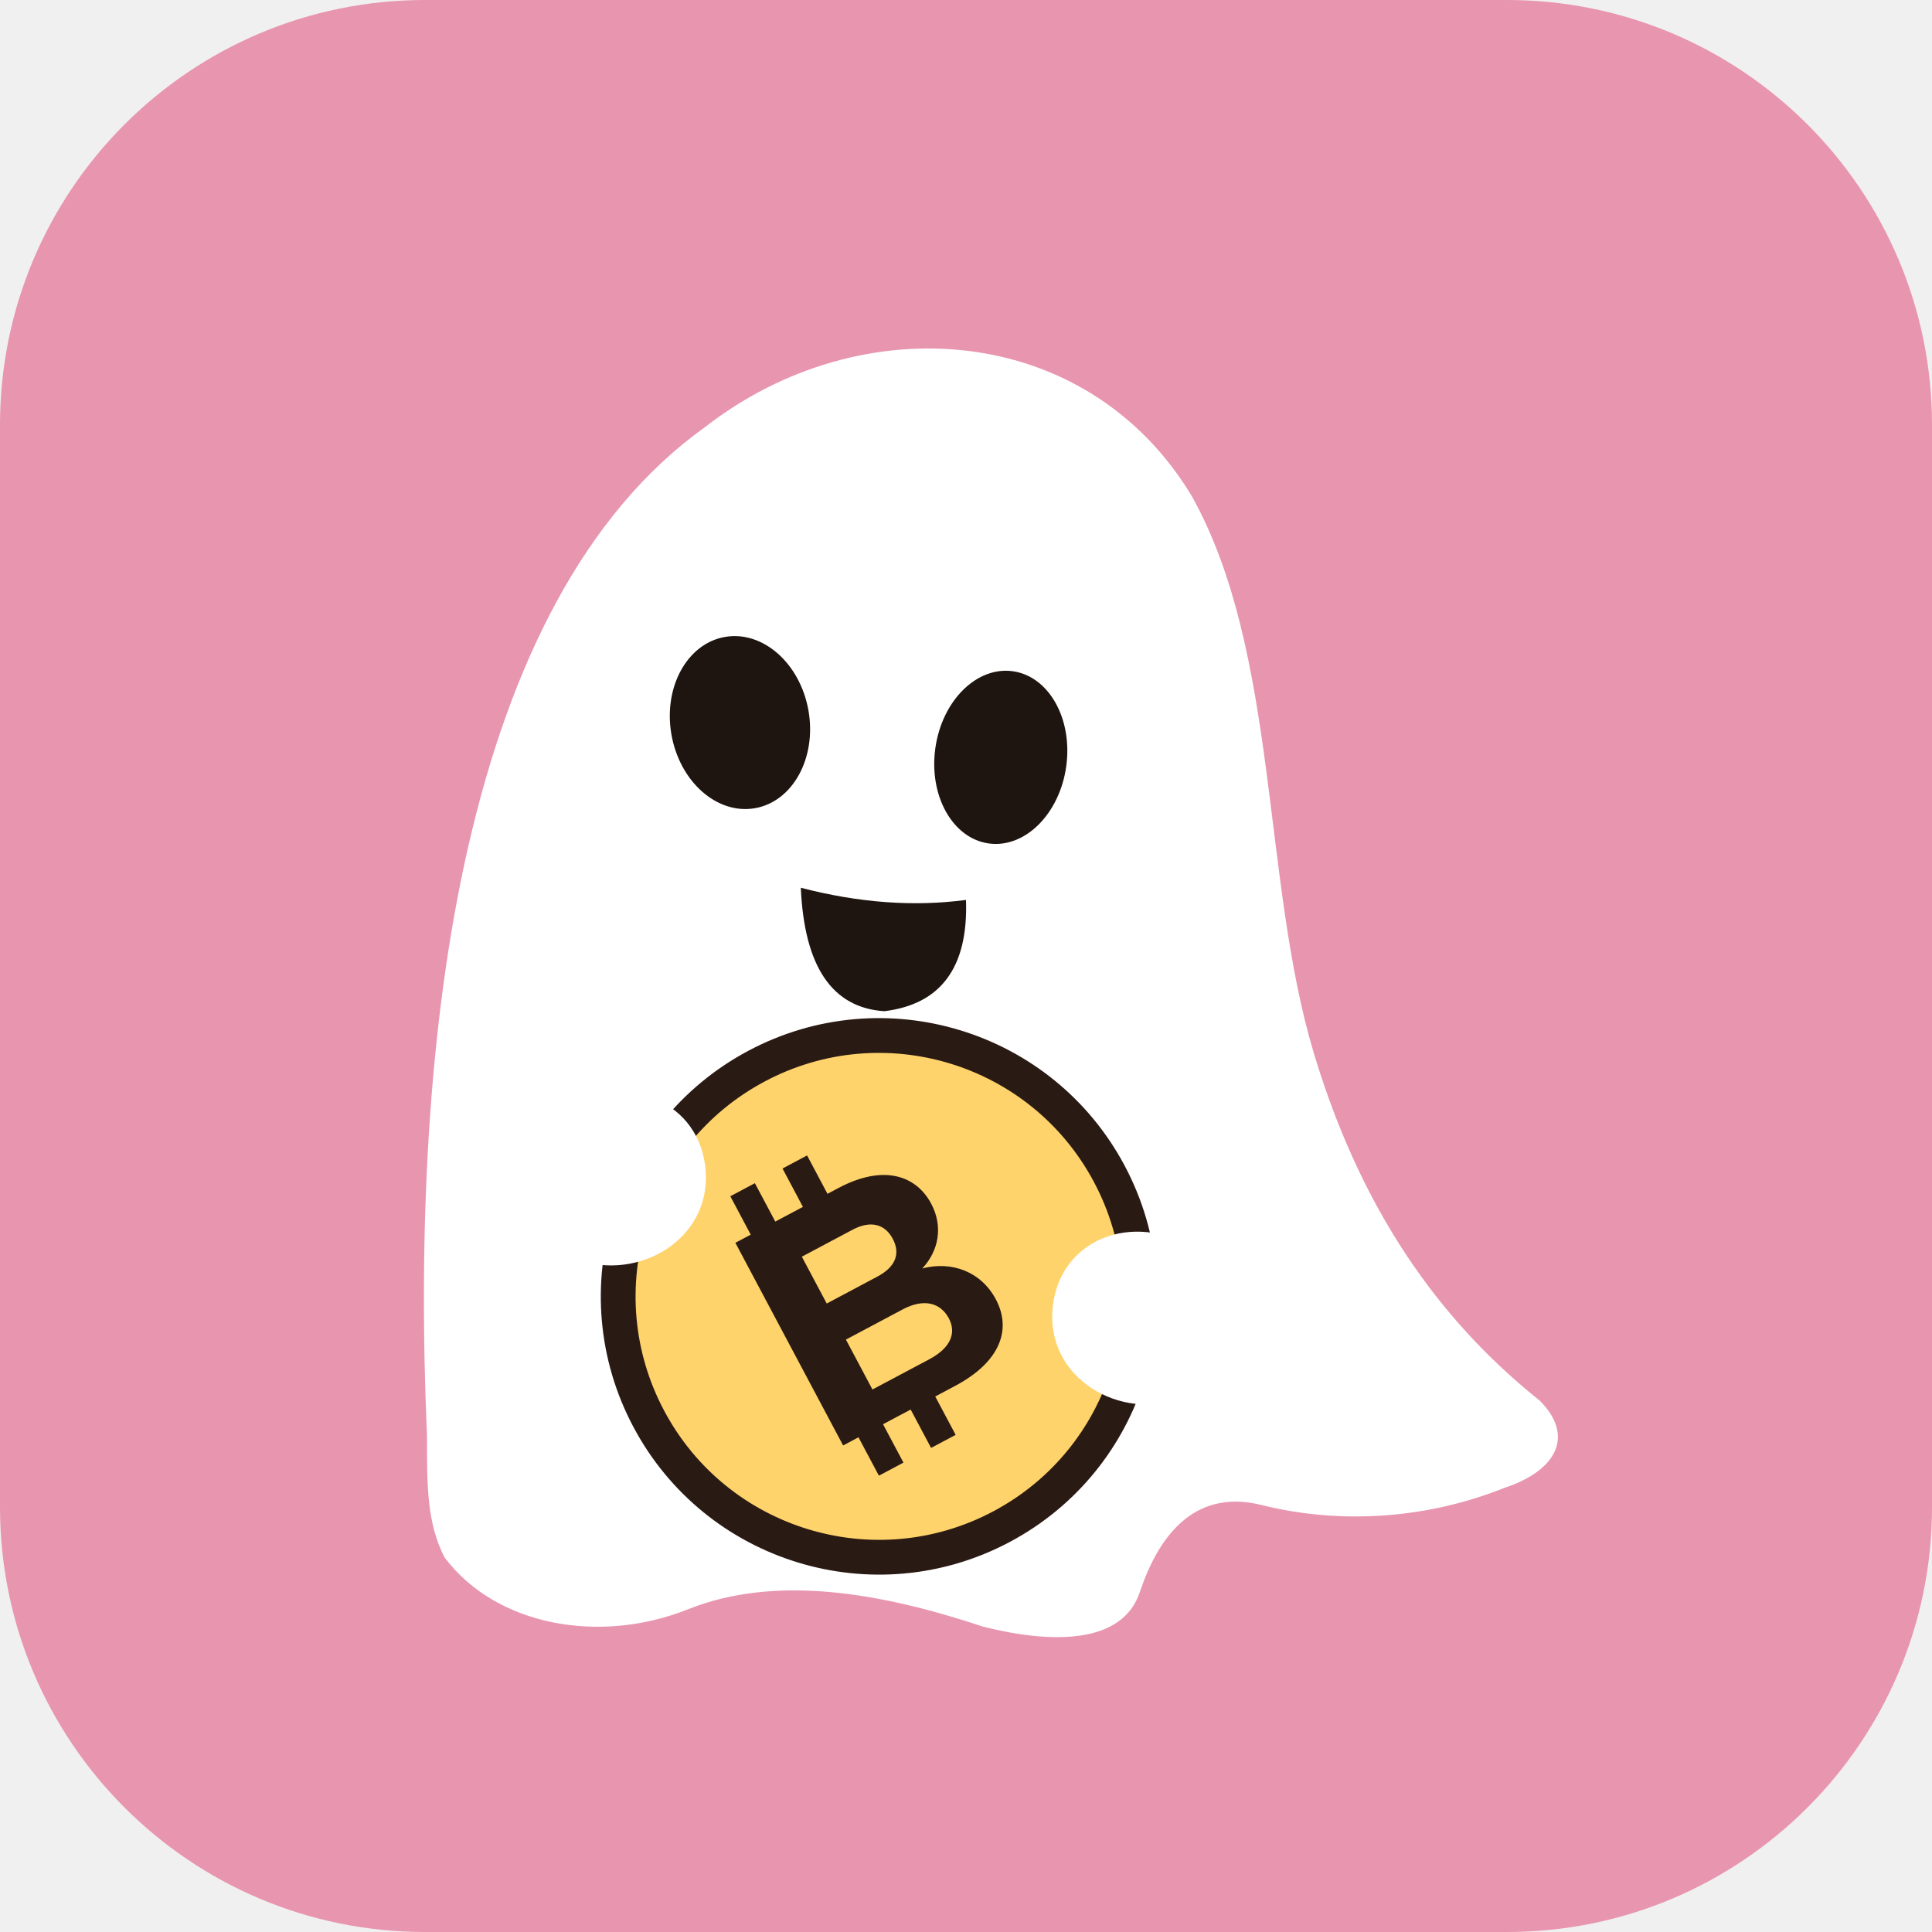
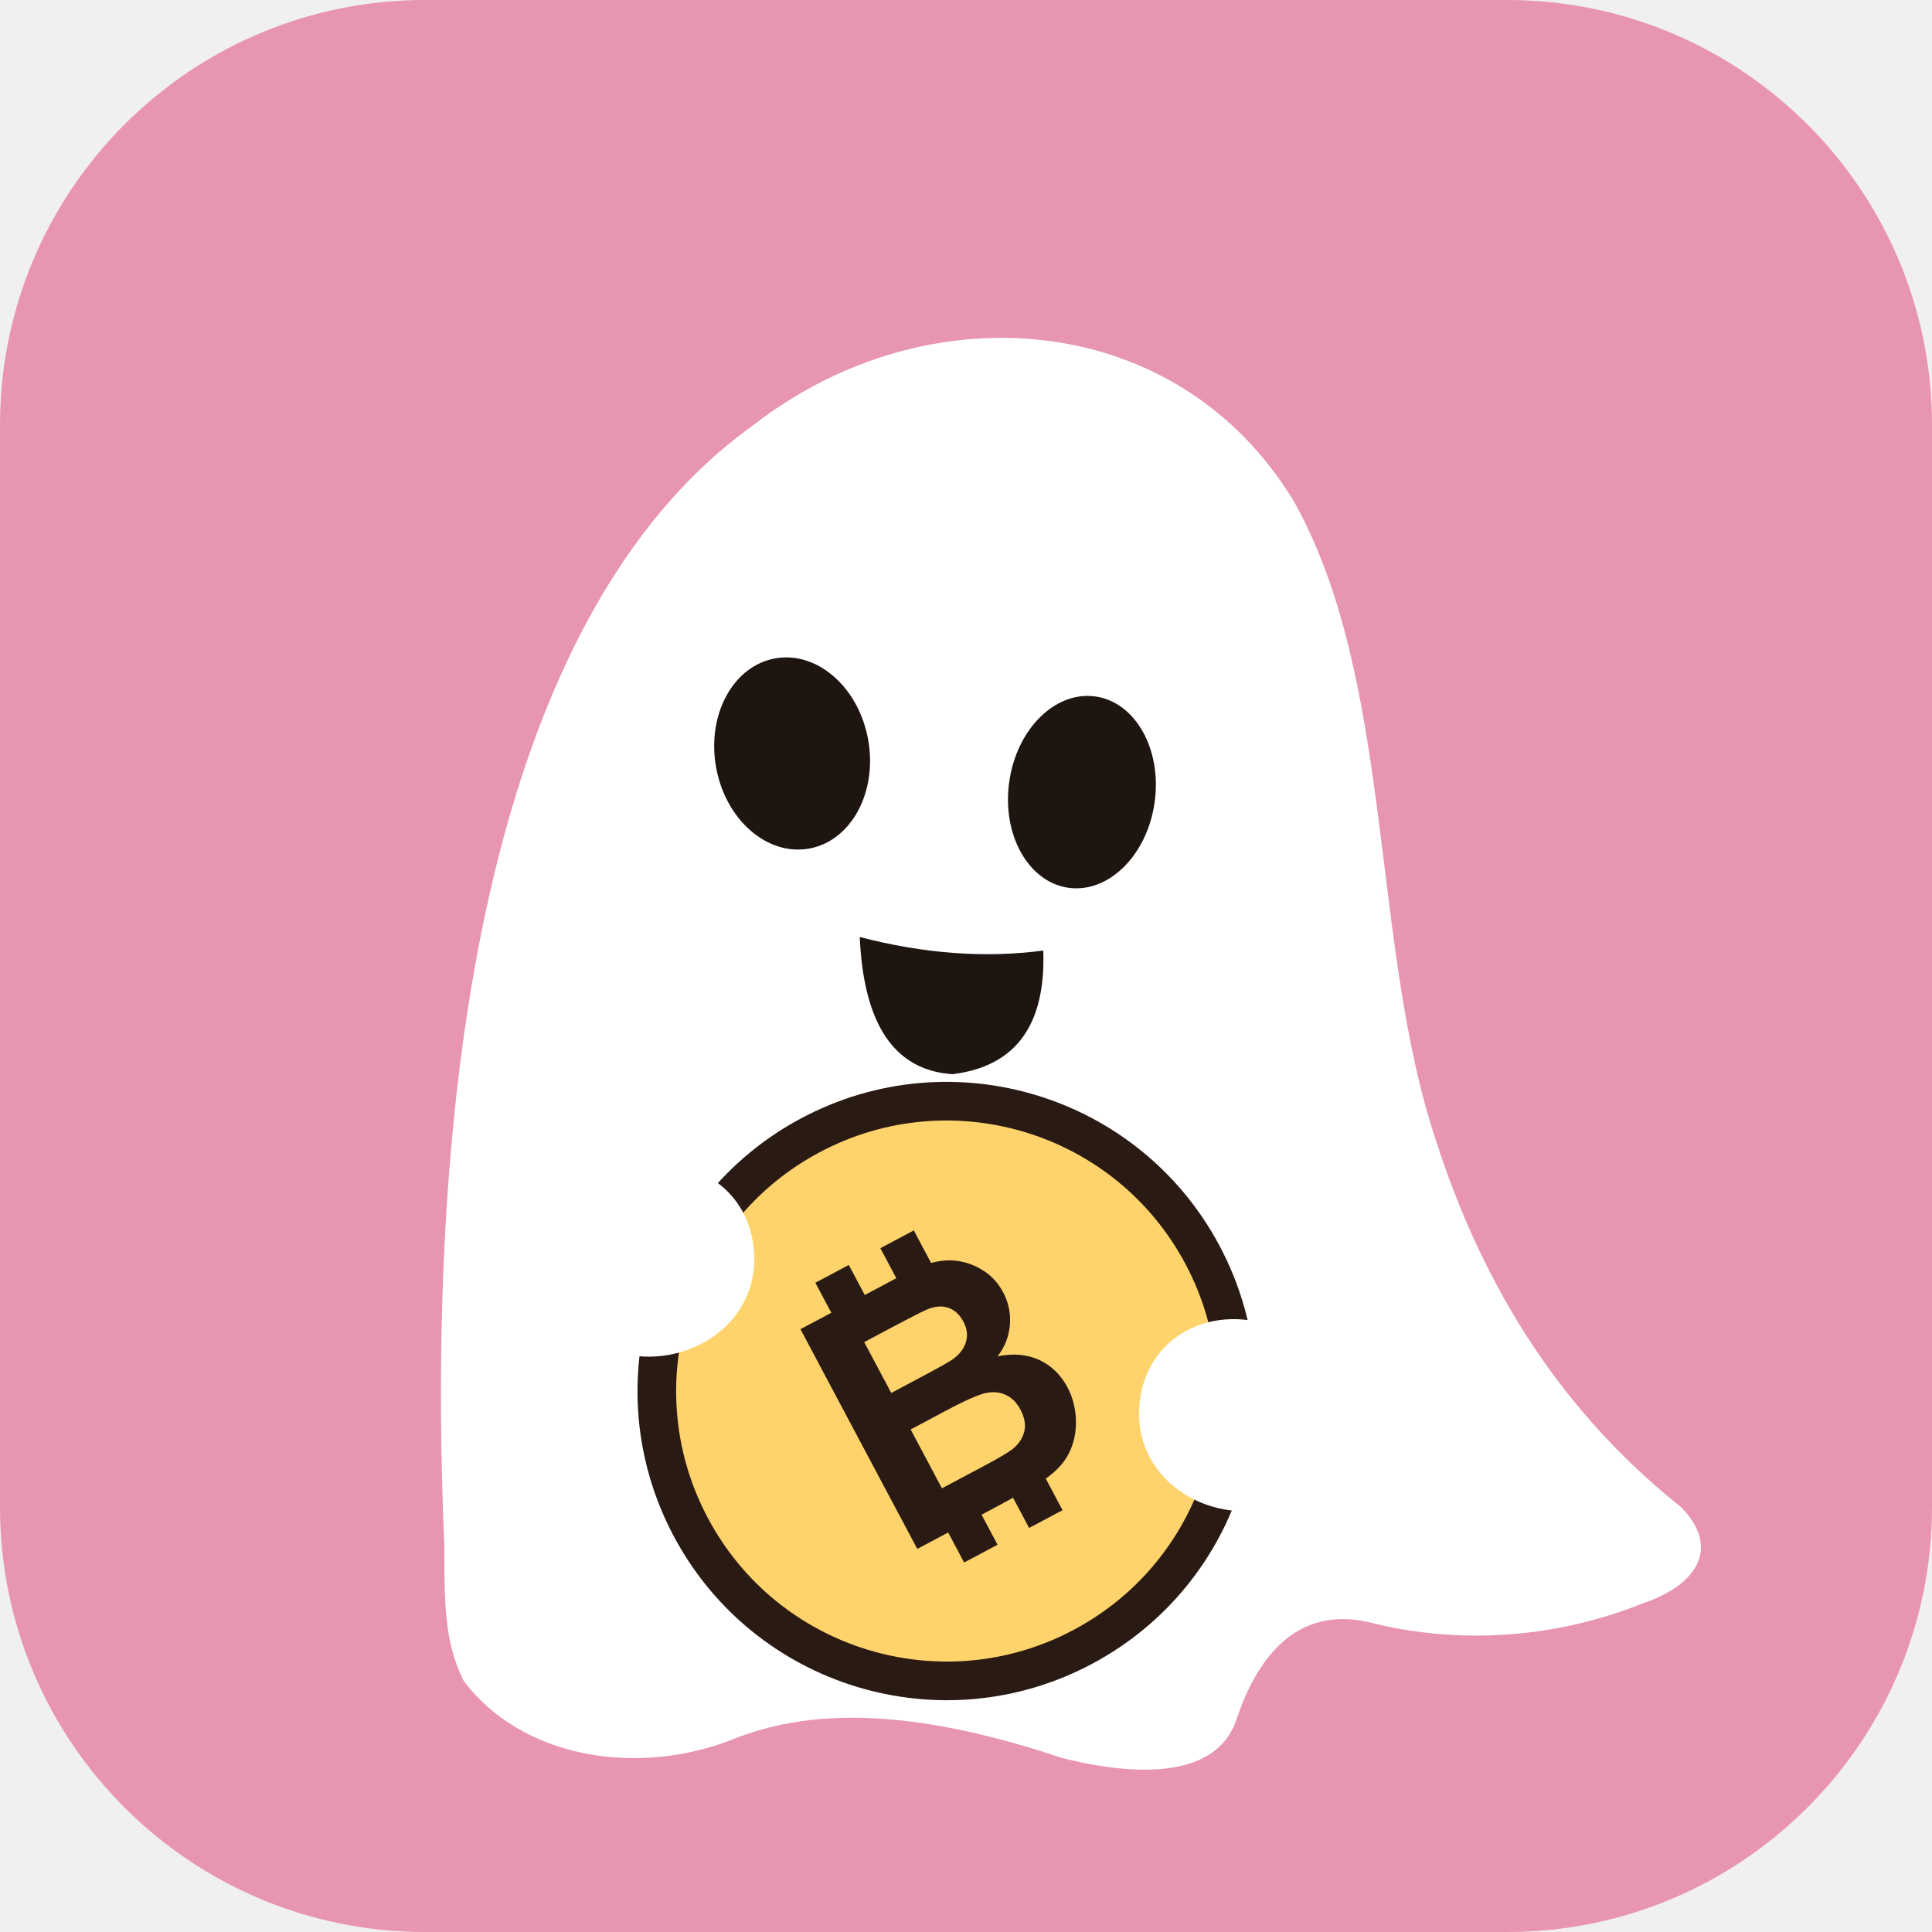
<svg xmlns="http://www.w3.org/2000/svg" viewBox="0 0 100 100">
  <rect width="100" height="100" rx="22" fill="#e895b0" />
-   <g transform="translate(50 50) scale(0.9) translate(-54 -53)">
-     <g transform="translate(1 2)">
-       <path d="M22 78C21 55 24 30 38 20 47 13 60 14 66 24 71 33 70 46 73 56 76 66 81 72 86 76 88 78 87 80 84 81 79 83 74 83 70 82 66 81 64 84 63 87 62 90 58 90 54 89 48 87 42 86 37 88 32 90 26 89 23 85 22 83 22 81 22 78Z" fill="#fff" />
-       <ellipse cx="40" cy="37" rx="4" ry="5" transform="rotate(-10 40 37)" fill="#1e1410" />
-       <ellipse cx="55" cy="39" rx="3.8" ry="5" transform="rotate(8 55 39)" fill="#1e1410" />
-       <path d="M43.5 46.5Q48.5 47.8 53 47.2 53.2 53 48.3 53.6 43.8 53.3 43.5 46.5Z" fill="#1e1410" />
-       <g transform="translate(48 70) rotate(-28)">
-         <circle r="15" fill="#ffd36b" stroke="#2a1a14" stroke-width="2" />
-         <path d="M-5-6.6H1.7C4.7-6.6 6-5.1 6-3.3 6-1.8 5.1-.7 3.8-.25 5.5.15 6.7 1.5 6.7 3.3 6.7 5.3 5.2 6.6 2.3 6.6H-5ZM-2-4.1H1.3C2.5-4.1 3.1-3.5 3.1-2.55 3.1-1.6 2.5-1.05 1.3-1.05H-2ZM-2 1.3H1.7C3.1 1.3 3.8 2 3.8 3 3.8 3.95 3.1 4.55 1.7 4.55H-2ZM-4-9.1H-2.4V-6.6H-4ZM-.6-9.1H1V-6.6H-.6ZM-4 6.6H-2.4V9.1H-4ZM-.6 6.6H1V9.1H-.6Z" fill="#2a1a14" fill-rule="evenodd" transform="translate(-.85 0)" />
-       </g>
-       <path d="M30.5 63.5C34 61 38.5 62.5 39 66.5 39.5 70.5 35.5 73 32 72 28.5 71 27.5 66 30.5 63.5Z" fill="#fff" transform="translate(-1 -4)" />
-       <path d="M65.5 63.5C62 61 57.5 62.5 57 66.5 56.5 70.5 60.5 73 64 72 67.5 71 68.5 66 65.5 63.5Z" fill="#fff" transform="translate(1 4)" />
+   <g transform="translate(1 2)">
+     <path d="M22 78C21 55 24 30 38 20 47 13 60 14 66 24 71 33 70 46 73 56 76 66 81 72 86 76 88 78 87 80 84 81 79 83 74 83 70 82 66 81 64 84 63 87 62 90 58 90 54 89 48 87 42 86 37 88 32 90 26 89 23 85 22 83 22 81 22 78Z" fill="#fff" />
+     <ellipse cx="40" cy="37" rx="4" ry="5" transform="rotate(-10 40 37)" fill="#1e1410" />
+     <ellipse cx="55" cy="39" rx="3.8" ry="5" transform="rotate(8 55 39)" fill="#1e1410" />
+     <path d="M43.5 46.5Q48.5 47.8 53 47.2 53.2 53 48.3 53.6 43.8 53.3 43.5 46.5Z" fill="#1e1410" />
+     <g transform="translate(48 70) rotate(-28)">
+       <circle r="15" fill="#ffd36b" stroke="#2a1a14" stroke-width="2" />
+       <path d="M0.44 8.26V6.49Q-0.11 6.5 -0.8 6.5H-1.41V8.26H-3.37V6.5H-5.18V-6.38H-3.37V-8.14H-1.41V-6.38H-0.03Q0.22 -6.38 0.44 -6.38V-8.14H2.4V-6.23Q3.06 -6.09 3.59 -5.73Q4.19 -5.32 4.58 -4.65Q4.98 -3.98 4.98 -3.14Q4.98 -2.24 4.49 -1.48Q4 -0.72 3.17 -0.35Q4.35 -0 4.98 0.82Q5.61 1.65 5.61 2.76Q5.61 3.64 5.2 4.47Q4.79 5.3 4.08 5.81Q3.4 6.29 2.4 6.41V8.26ZM-2.58 0.88V4.33H-0.17Q1.23 4.33 1.61 4.25Q2.19 4.14 2.56 3.74Q2.92 3.33 2.92 2.64Q2.92 2.06 2.64 1.66Q2.36 1.25 1.83 1.07Q1.3 0.88 -0.48 0.88ZM-2.58 -4.24V-1.26H-0.87Q0.65 -1.26 1.02 -1.3Q1.68 -1.38 2.07 -1.77Q2.45 -2.15 2.45 -2.77Q2.45 -3.37 2.12 -3.74Q1.79 -4.12 1.14 -4.2Q0.75 -4.24 -1.09 -4.24Z" fill="#2a1a14" />
    </g>
+     <path d="M30.5 63.5C34 61 38.5 62.5 39 66.5 39.5 70.5 35.5 73 32 72 28.5 71 27.5 66 30.5 63.5Z" fill="#fff" transform="translate(-1 -4)" />
+     <path d="M65.5 63.5C62 61 57.5 62.5 57 66.5 56.5 70.5 60.5 73 64 72 67.5 71 68.5 66 65.5 63.5Z" fill="#fff" transform="translate(1 4)" />
  </g>
</svg>
